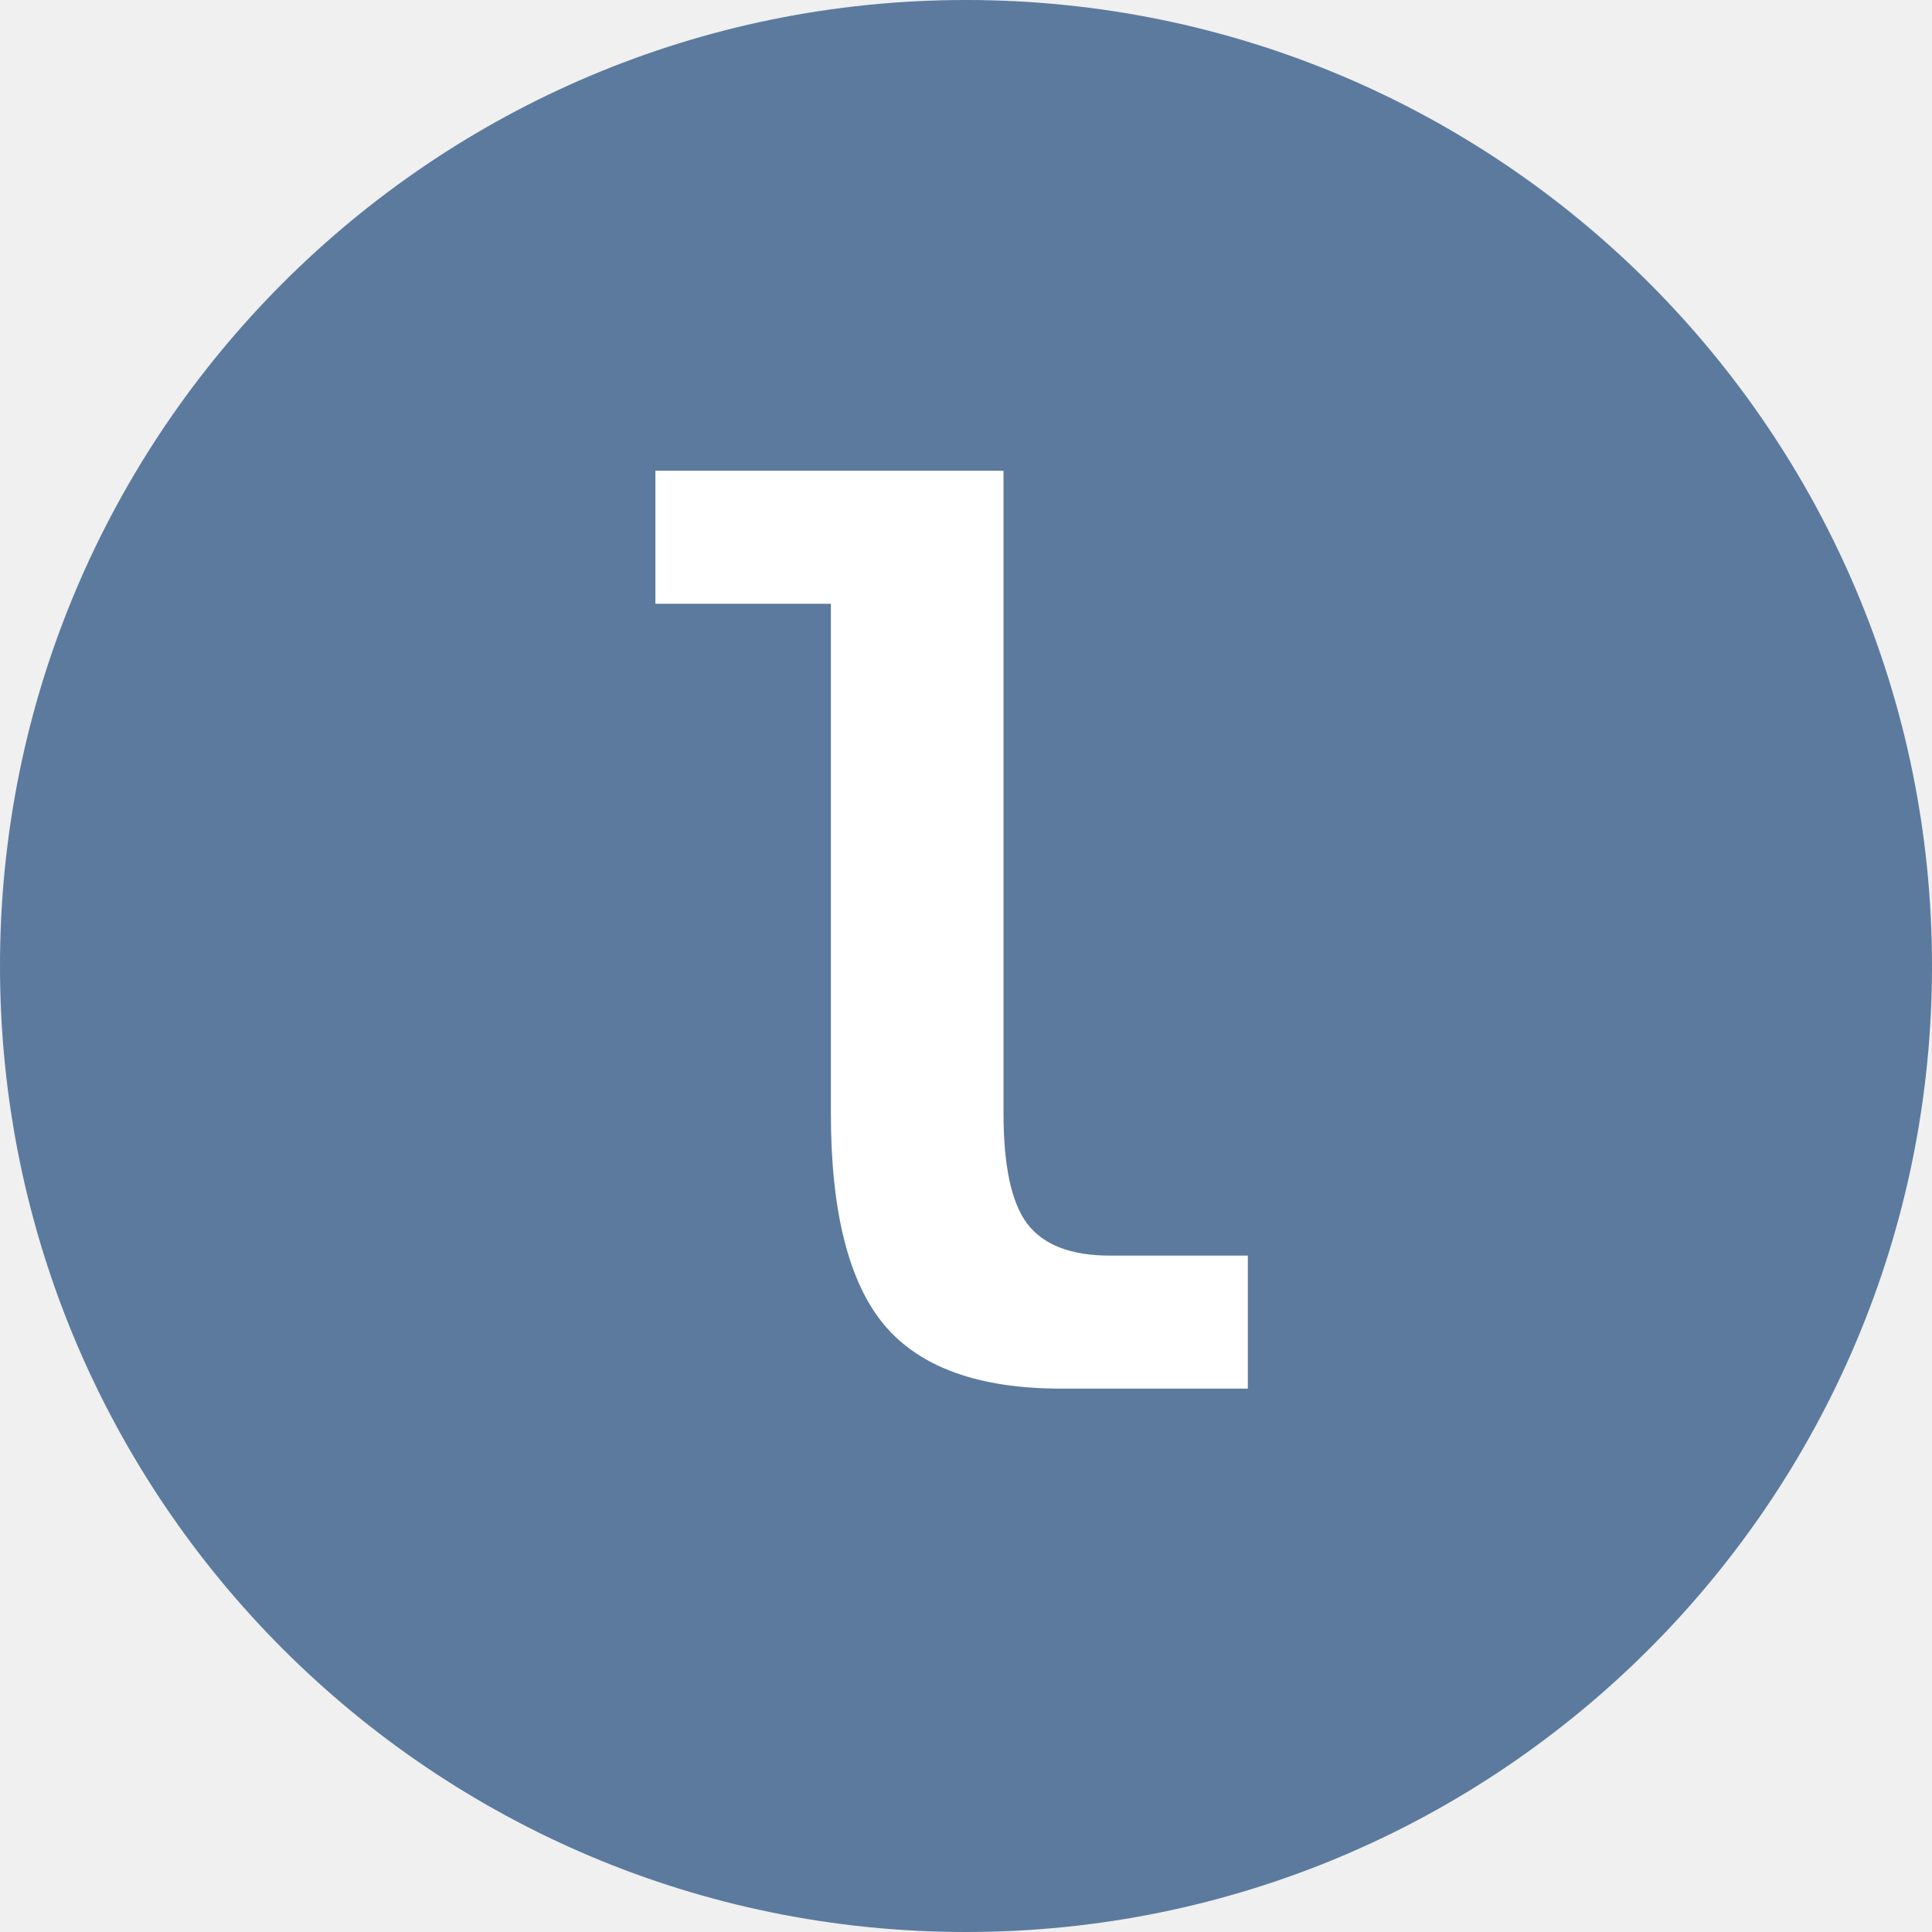
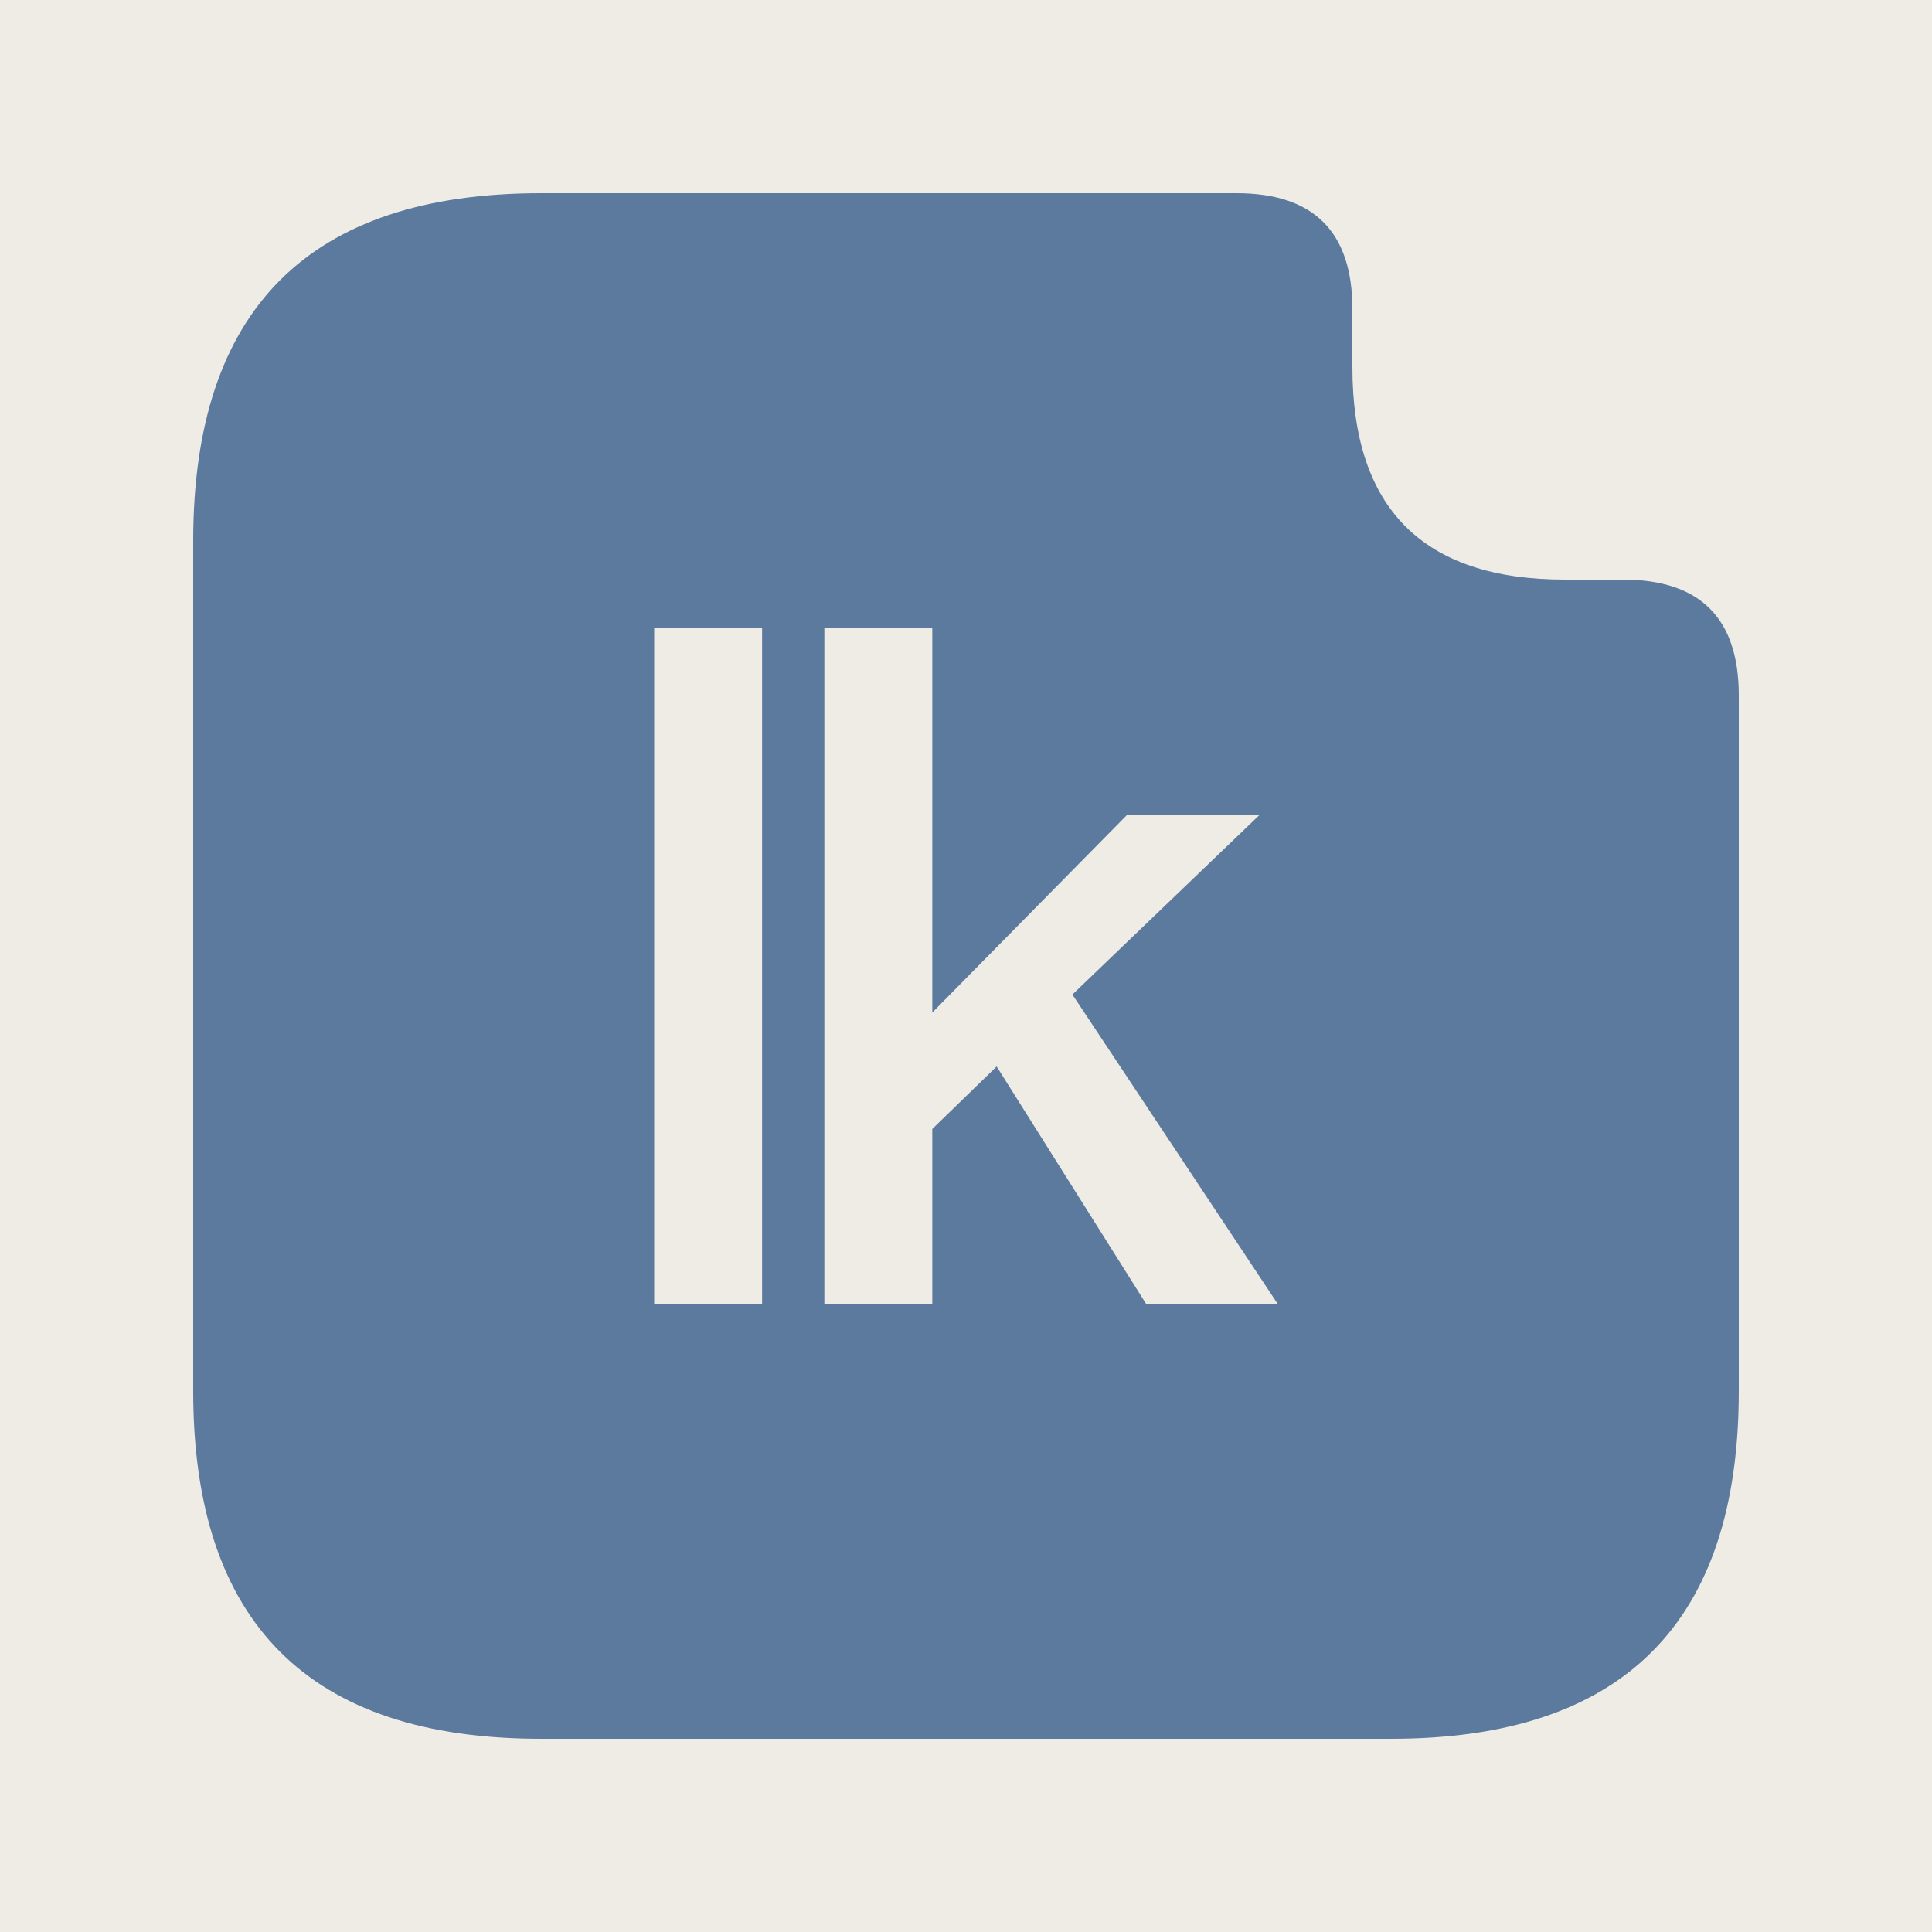
- <svg xmlns="http://www.w3.org/2000/svg" viewBox="0 0 32 32">
-   <circle cx="16" cy="16" r="16" fill="#5B7A9E" />
-   <text x="16" y="23" text-anchor="middle" font-family="'SF Mono','Monaco','Inconsolata','Fira Code','Fira Mono','Roboto Mono',monospace" font-size="20" font-weight="600" fill="#FFFFFF">l</text>
+ <svg xmlns="http://www.w3.org/2000/svg" width="100" height="100" viewBox="0 0 100 100">
+   <rect width="100" height="100" fill="#eeece5" />
+   <path d="M28 10H64Q70 10 70 16V19Q70 30 81 30H84Q90 30 90 36V72Q90 90 72 90H28Q10 90 10 72V28Q10 10 28 10Z" fill="#5b7a9e" />
+   <path fill="#eeece5" d="M33.86 32.514H39.446V67.5H33.86ZM42.669 32.514H48.255V52.408L58.349 42.167H65.209L55.507 51.477L66.14 67.5H59.329L51.587 55.201L48.255 58.435V67.5H42.669Z" />
</svg>
